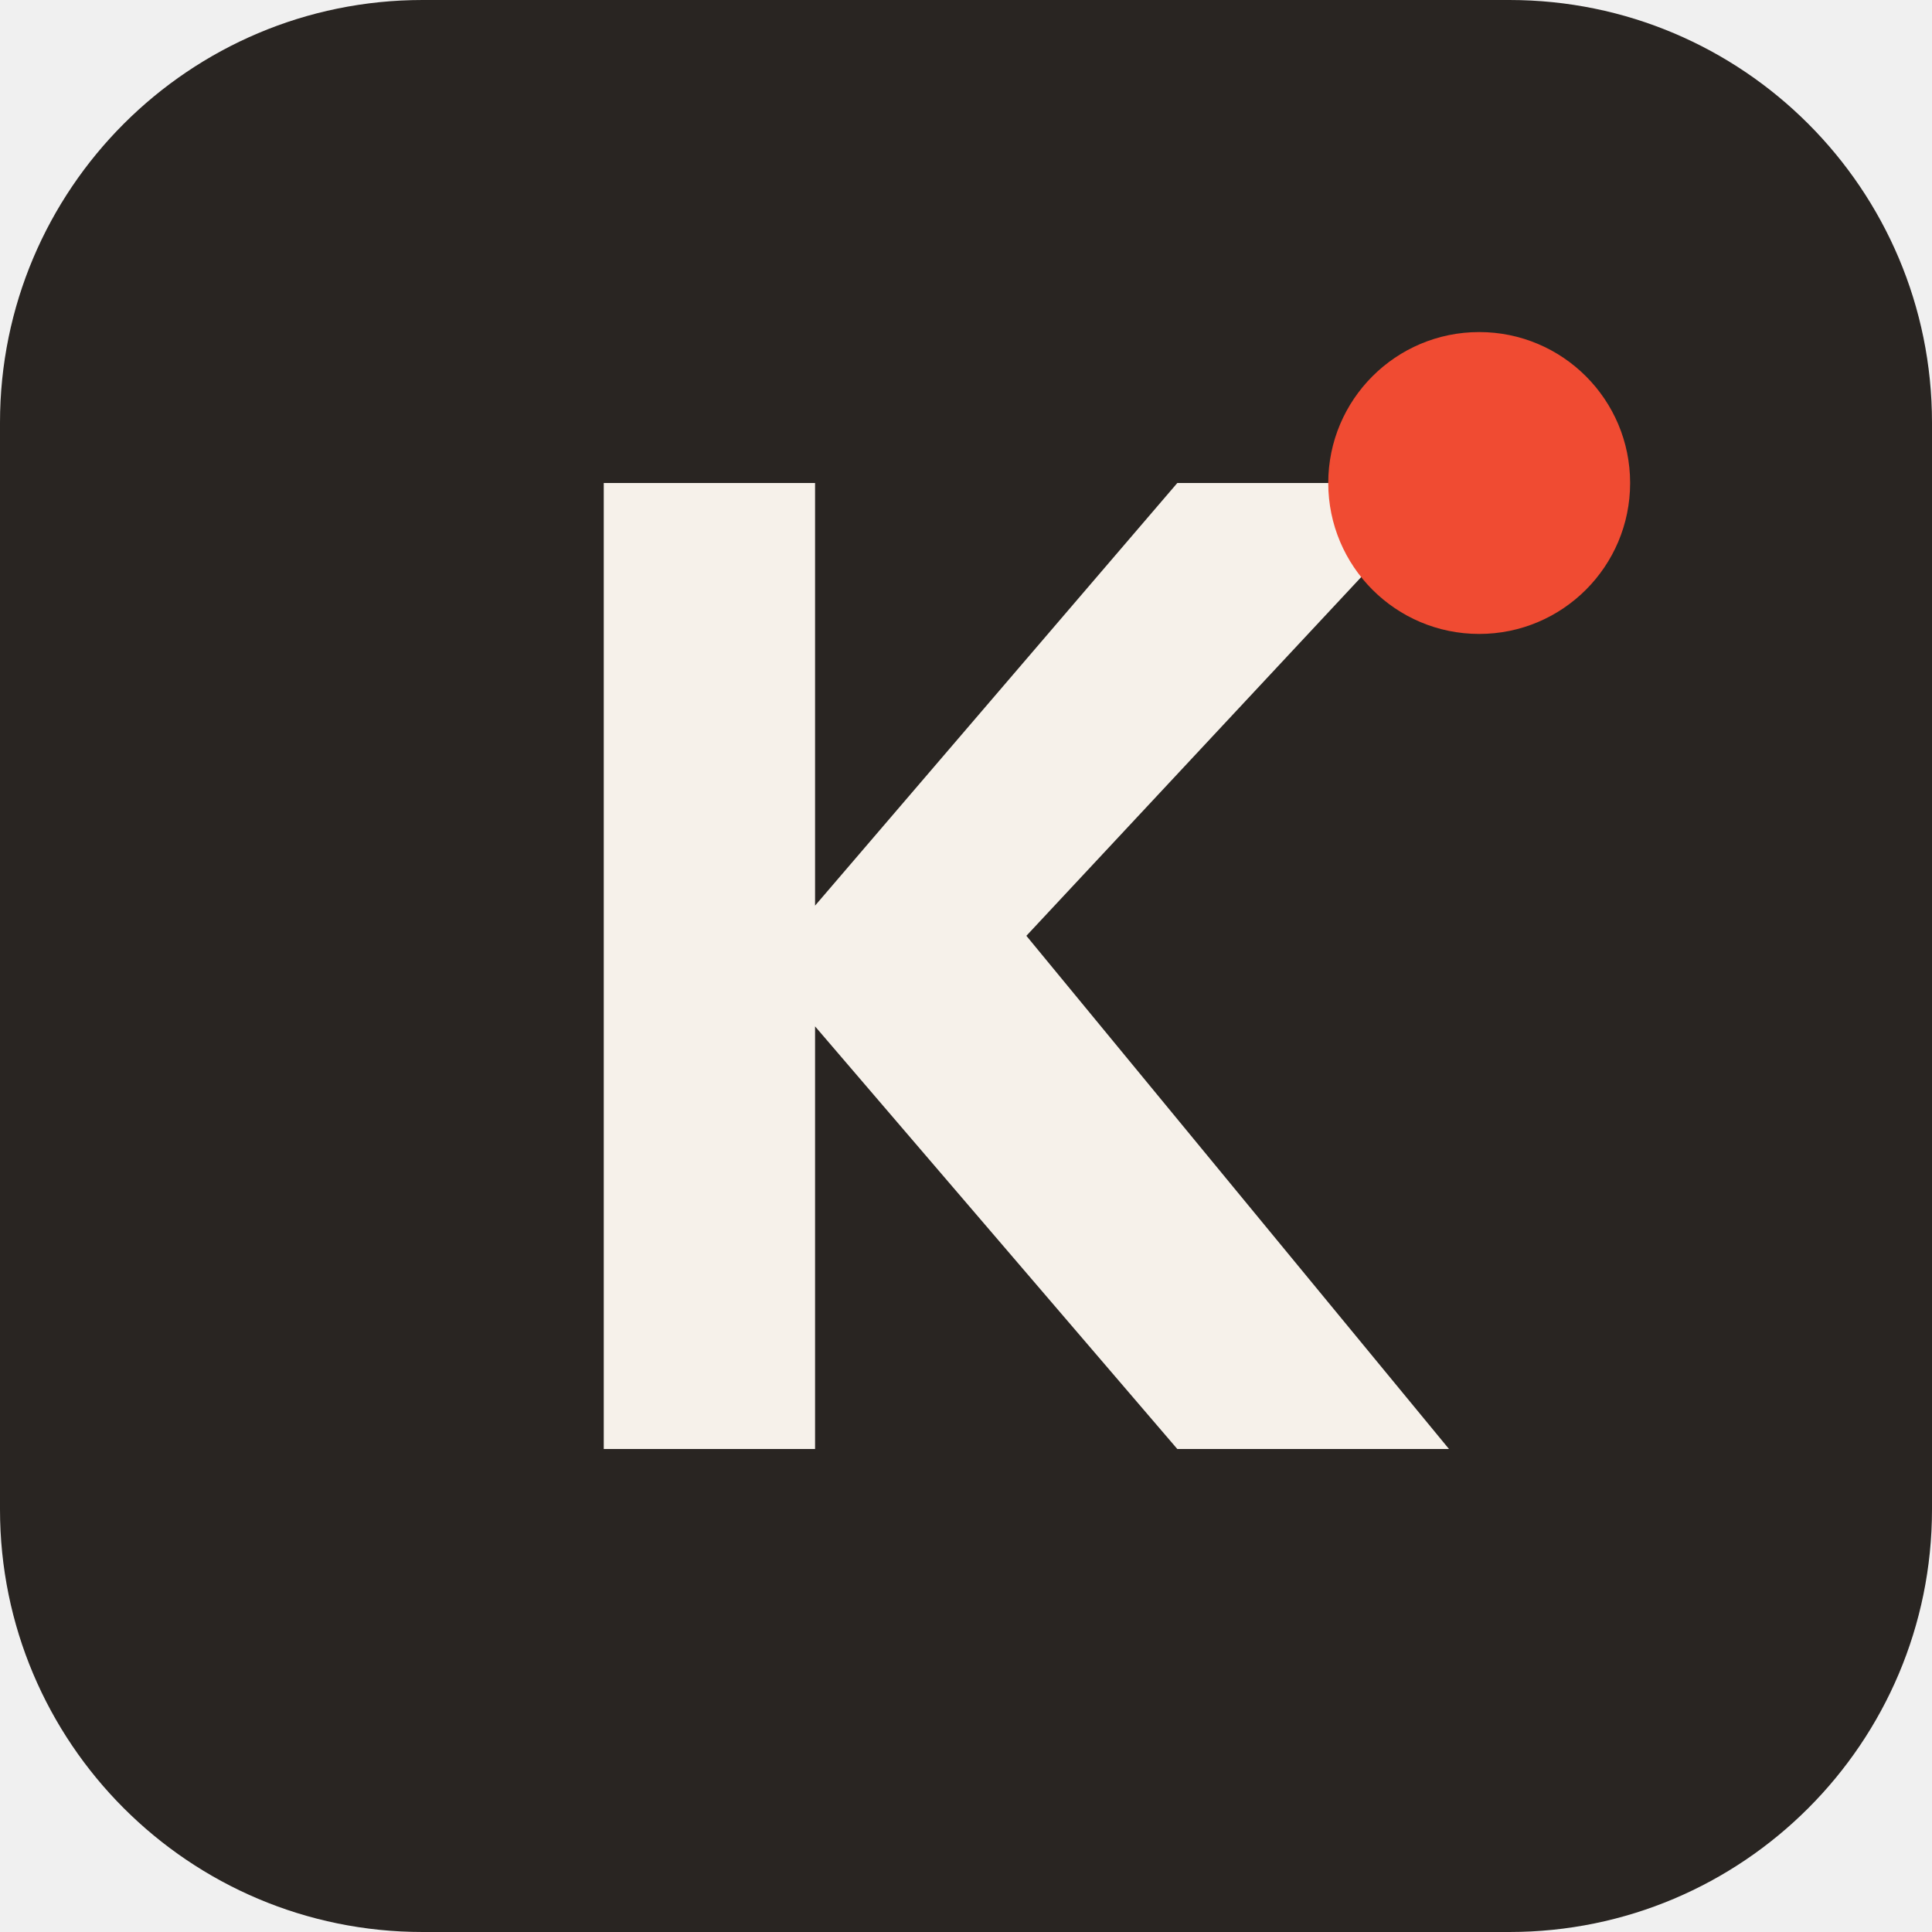
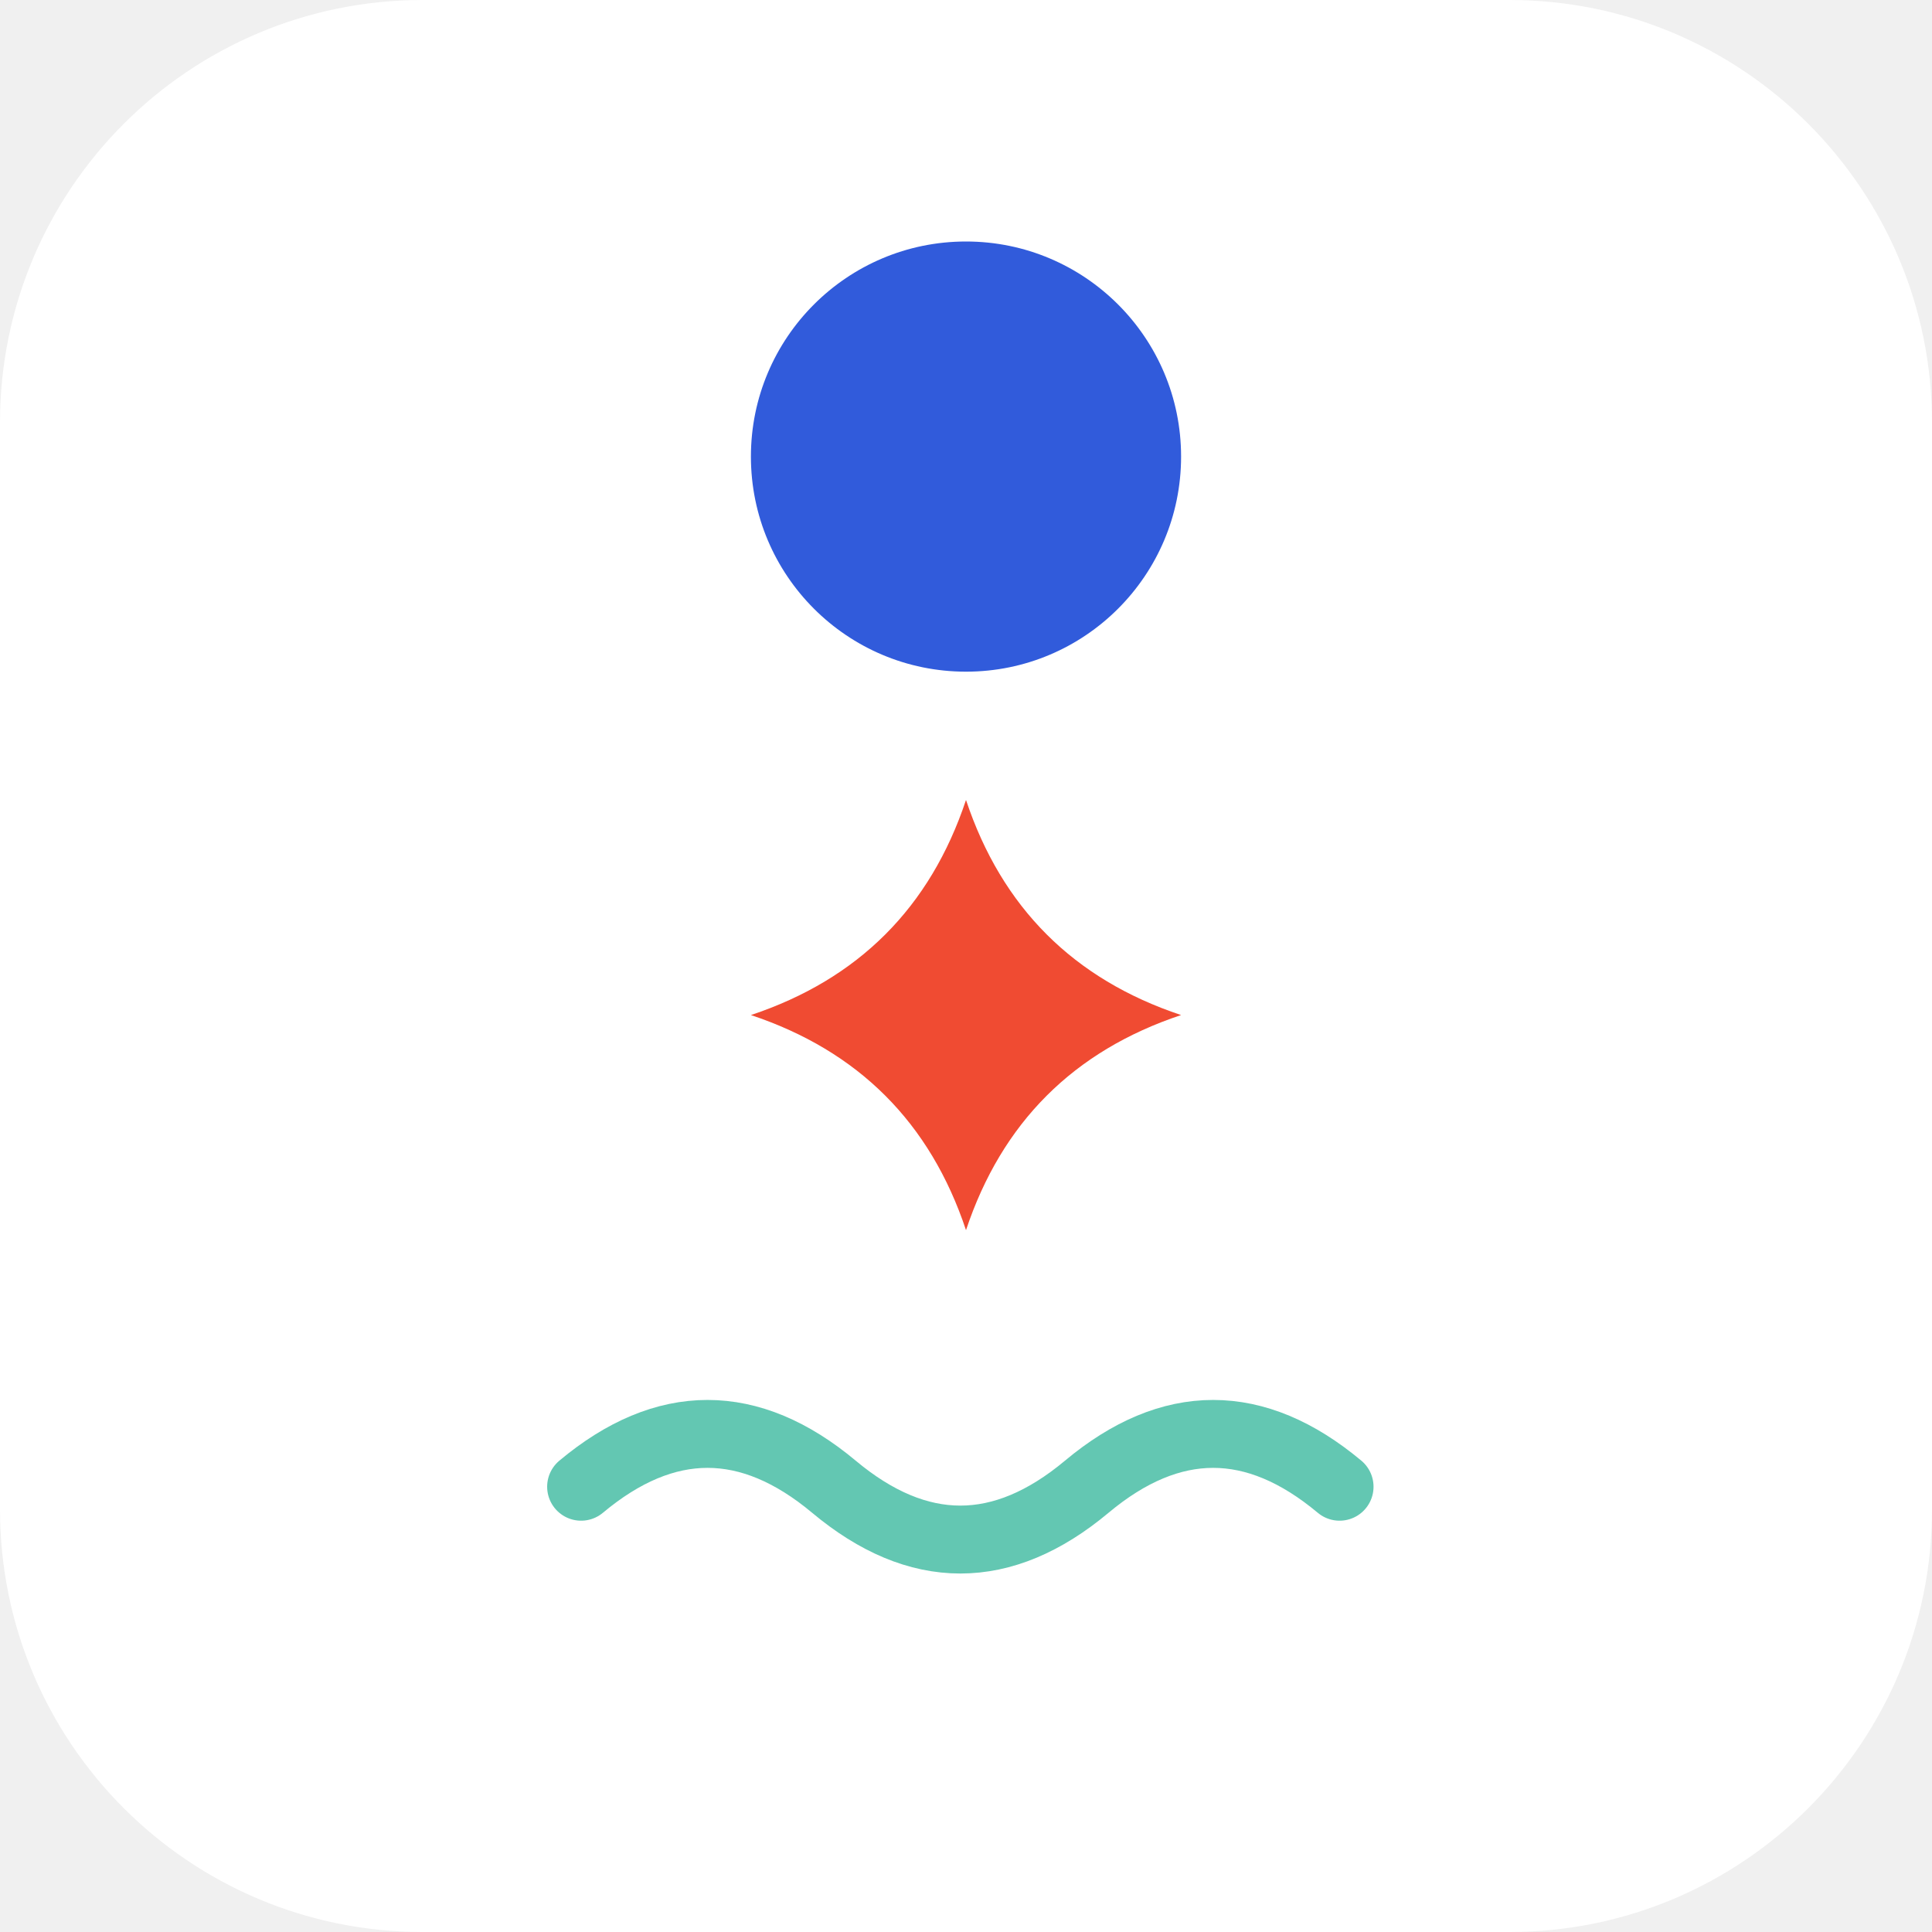
- <svg xmlns="http://www.w3.org/2000/svg" viewBox="0 0 64 64" width="64" height="64">
-   <rect width="64" height="64" rx="14" fill="#292522" />
-   <path d="M20 16 h7 v14 l12 -14 h9 L34 31 l14 17 h-9 L27 34 v14 h-7 Z" fill="#F6F1EA" />
-   <circle cx="49" cy="16" r="5" fill="#F04B32" />
+ <svg xmlns="http://www.w3.org/2000/svg" viewBox="0 0 512 512" width="512" height="512">
+   <rect width="512" height="512" rx="112" fill="#FFFFFF" />
+   <circle cx="256" cy="121" r="57" fill="#315BDB" />
+   <path d="M256 212 Q270.25 254.75 313 269 Q270.25 283.25 256 326 Q241.75 283.25 199 269 Q241.75 254.75 256 212 Z" fill="#F04B32" />
+   <path d="M154 394 Q187.5 366 221 394 Q254.5 422 288 394 Q321.5 366 355 394" fill="none" stroke="#63C7B2" stroke-width="18" stroke-linecap="round" stroke-linejoin="round" />
</svg>
